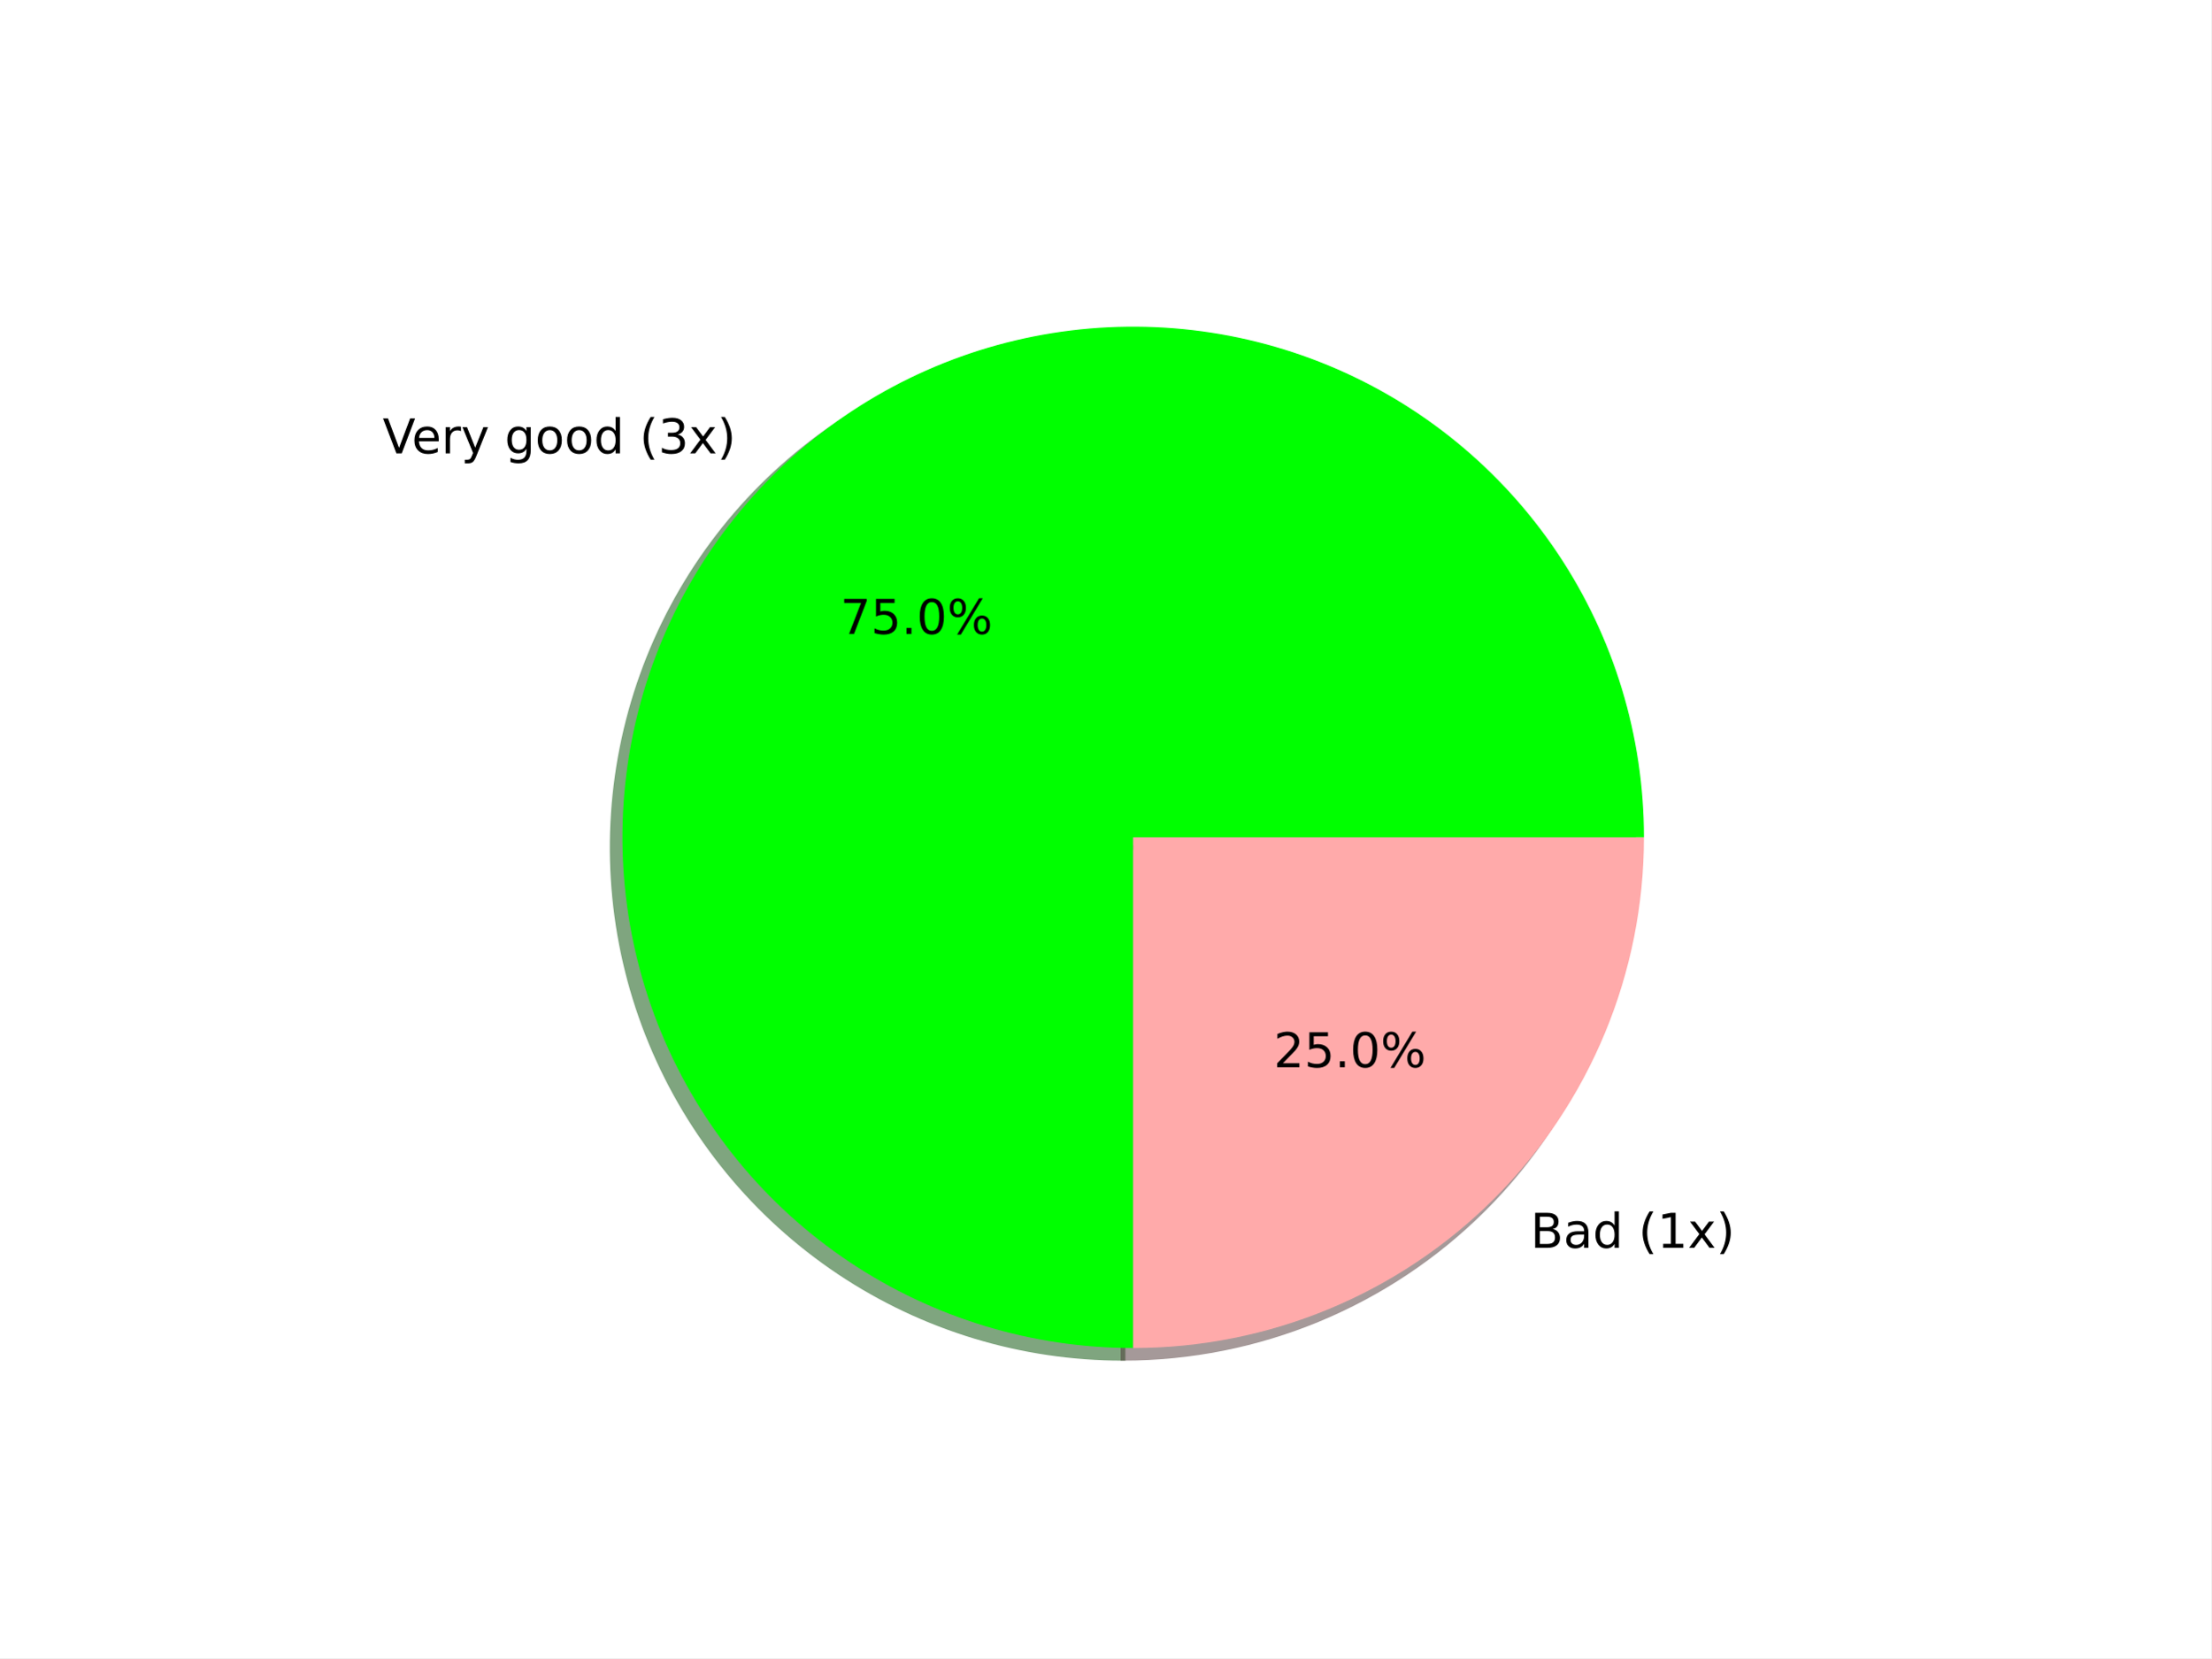
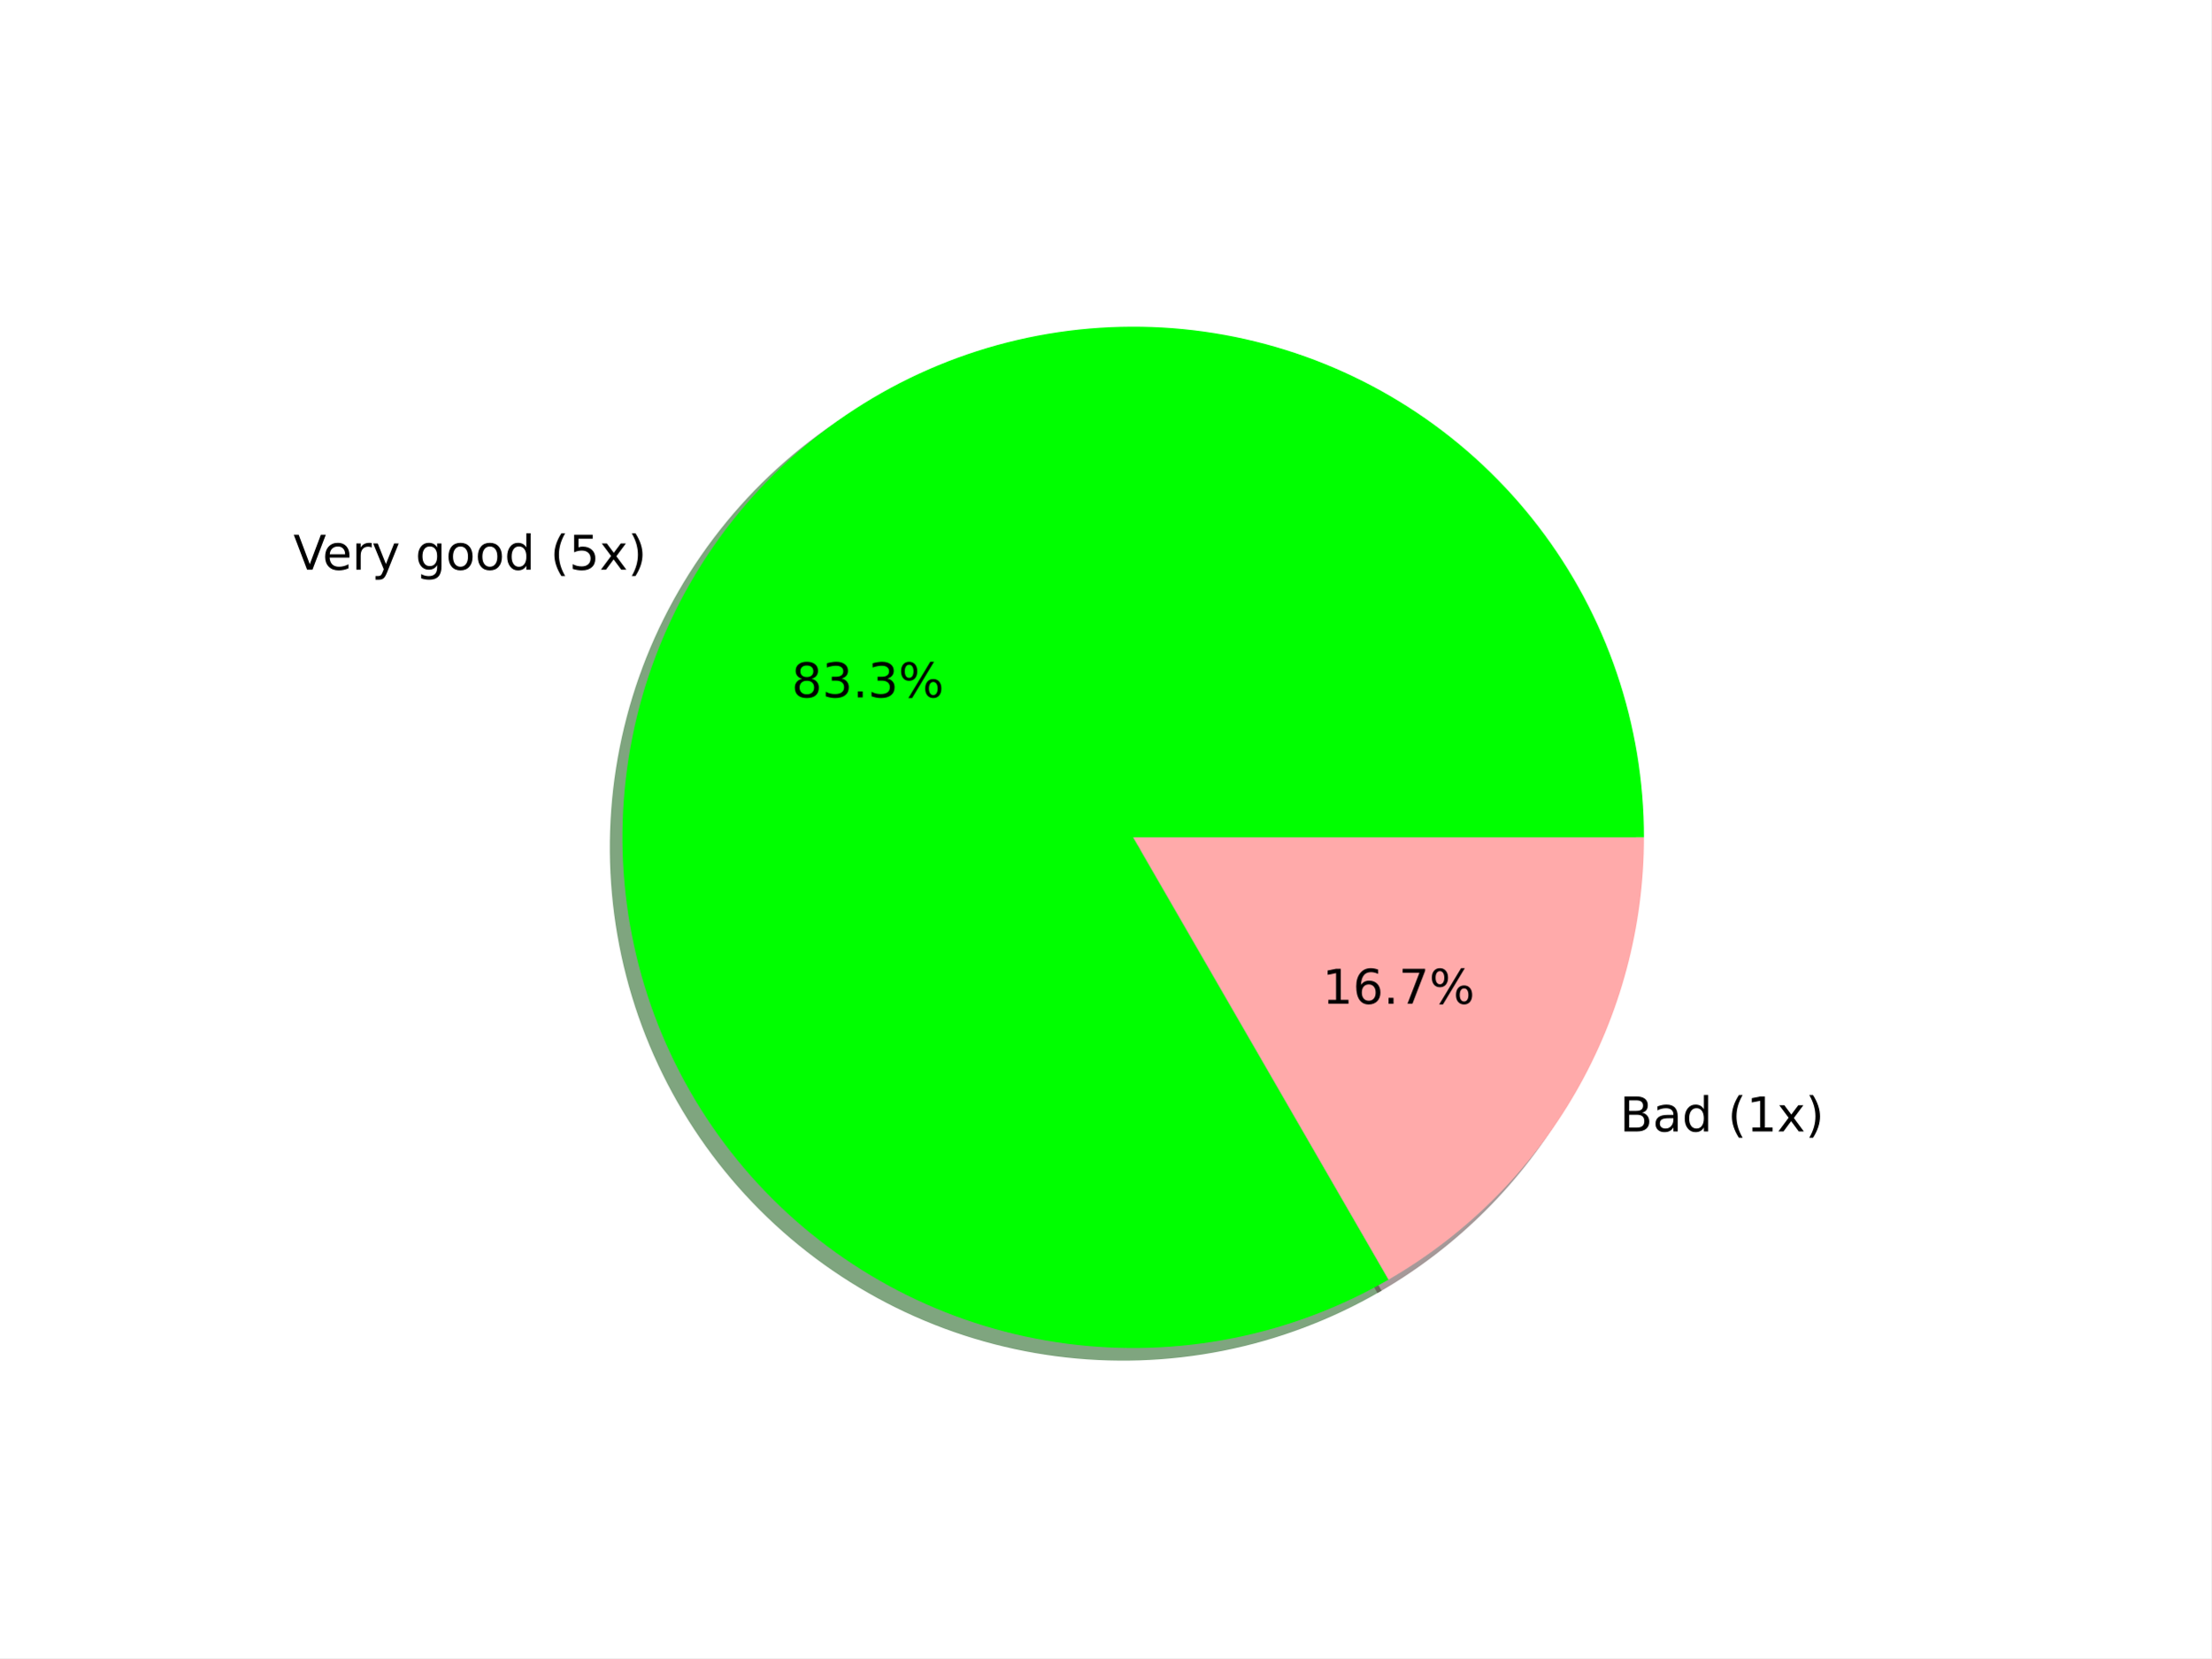
<svg xmlns="http://www.w3.org/2000/svg" xmlns:xlink="http://www.w3.org/1999/xlink" width="460.8pt" height="345.6pt" viewBox="0 0 460.8 345.6" version="1.1">
  <defs>
    <style type="text/css">*{stroke-linejoin: round; stroke-linecap: butt}</style>
  </defs>
  <g id="figure_1">
    <g id="patch_1">
      <path d="M 0 345.6  L 460.8 345.6  L 460.8 0  L 0 0  z " style="fill: #ffffff" />
    </g>
    <g id="axes_1">
      <g id="patch_2">
-         <path d="M 340.476 176.657  C 340.476 155.607 334.232 135.022 322.537 117.519  C 310.842 100.017 294.214 86.37 274.766 78.315  C 255.318 70.259 233.911 68.151 213.265 72.257  C 192.619 76.364 173.648 86.504 158.763 101.389  C 143.878 116.274 133.738 135.245 129.632 155.891  C 125.525 176.536 127.633 197.944 135.689 217.392  C 143.745 236.839 157.391 253.468 174.894 265.163  C 192.396 276.857 212.981 283.102 234.031 283.102  L 234.031 176.657  L 340.476 176.657  z " style="fill: #004c00; opacity: 0.5; stroke: #004c00; stroke-linejoin: miter" />
+         <path d="M 340.476 176.657  C 340.476 165.02 338.568 153.461 334.827 142.441  C 331.086 131.422 325.564 121.09 318.479 111.857  C 311.395 102.625 302.845 94.617 293.169 88.151  C 283.493 81.686 272.822 76.851 261.581 73.839  C 250.34 70.827 238.682 69.679 227.069 70.44  C 215.457 71.201 204.048 73.861 193.296 78.315  C 182.545 82.768 172.596 88.955 163.847 96.627  C 155.098 104.3 147.666 113.356 141.847 123.434  C 136.029 133.513 131.902 144.477 129.632 155.891  C 127.361 167.304 126.978 179.013 128.497 190.551  C 130.016 202.088 133.417 213.299 138.564 223.736  C 143.711 234.173 150.535 243.696 158.763 251.925  C 166.992 260.153 176.515 266.977 186.952 272.124  C 197.389 277.271 208.6 280.672 220.137 282.191  C 231.675 283.71 243.384 283.327 254.797 281.056  C 266.211 278.786 277.175 274.659 287.253 268.841  L 234.031 176.657  L 340.476 176.657  z " style="fill: #004c00; opacity: 0.5; stroke: #004c00; stroke-linejoin: miter" />
      </g>
      <g id="patch_3">
-         <path d="M 234.031 283.102  C 262.251 283.102 289.344 271.879 309.299 251.925  C 329.254 231.97 340.476 204.877 340.476 176.657  L 234.031 176.657  L 234.031 283.102  z " style="fill: #4c3333; opacity: 0.5; stroke: #4c3333; stroke-linejoin: miter" />
+         <path d="M 287.253 268.841  C 303.434 259.499 316.873 246.06 326.215 229.879  C 335.557 213.699 340.476 195.34 340.476 176.657  L 234.031 176.657  L 287.253 268.841  z " style="fill: #4c3333; opacity: 0.5; stroke: #4c3333; stroke-linejoin: miter" />
      </g>
      <g id="patch_4">
-         <path d="M 342.605 174.528  C 342.605 153.478 336.361 132.893 324.666 115.39  C 312.971 97.888 296.343 84.241 276.895 76.186  C 257.447 68.13 236.039 66.022 215.394 70.129  C 194.748 74.235 175.777 84.375 160.892 99.26  C 146.007 114.145 135.867 133.116 131.761 153.762  C 127.654 174.407 129.762 195.815 137.818 215.263  C 145.873 234.711 159.52 251.339 177.022 263.034  C 194.525 274.729 215.11 280.973 236.16 280.973  L 236.16 174.528  L 342.605 174.528  z " style="fill: #00ff00" />
+         <path d="M 342.605 174.528  C 342.605 162.891 340.696 151.332 336.956 140.312  C 333.215 129.293 327.693 118.961 320.608 109.729  C 313.524 100.496 304.974 92.488 295.298 86.022  C 285.622 79.557 274.951 74.722 263.71 71.71  C 252.469 68.698 240.81 67.55 229.198 68.311  C 217.586 69.072 206.177 71.732 195.425 76.186  C 184.674 80.639 174.725 86.826 165.976 94.499  C 157.227 102.171 149.795 111.228 143.976 121.306  C 138.158 131.384 134.031 142.348 131.761 153.762  C 129.49 165.175 129.107 176.884 130.626 188.422  C 132.145 199.959 135.546 211.17 140.693 221.607  C 145.84 232.044 152.663 241.567 160.892 249.796  C 169.121 258.025 178.644 264.848 189.081 269.995  C 199.518 275.142 210.729 278.543 222.266 280.062  C 233.804 281.581 245.513 281.198 256.926 278.927  C 268.34 276.657 279.304 272.53 289.382 266.712  L 236.16 174.528  L 342.605 174.528  z " style="fill: #00ff00" />
      </g>
      <g id="patch_5">
-         <path d="M 236.16 280.973  C 264.38 280.973 291.473 269.75 311.428 249.796  C 331.382 229.841 342.605 202.748 342.605 174.528  L 236.16 174.528  L 236.16 280.973  z " style="fill: #ffaaaa" />
+         <path d="M 289.382 266.712  C 305.563 257.37 319.002 243.931 328.344 227.75  C 337.686 211.57 342.605 193.212 342.605 174.528  L 236.16 174.528  L 289.382 266.712  z " style="fill: #ffaaaa" />
      </g>
      <g id="matplotlib.axis_1" />
      <g id="matplotlib.axis_2" />
      <g id="text_1">
-         <g transform="translate(79.74194 94.49275)scale(0.1 -0.1)">
+         <g transform="translate(61.13428 118.7427)scale(0.1 -0.1)">
          <defs>
            <path id="DejaVuSans-56" d="M 1831 0  L 50 4666  L 709 4666  L 2188 738  L 3669 4666  L 4325 4666  L 2547 0  L 1831 0  z " transform="scale(0.015625)" />
            <path id="DejaVuSans-65" d="M 3597 1894  L 3597 1613  L 953 1613  Q 991 1019 1311 708  Q 1631 397 2203 397  Q 2534 397 2845 478  Q 3156 559 3463 722  L 3463 178  Q 3153 47 2828 -22  Q 2503 -91 2169 -91  Q 1331 -91 842 396  Q 353 884 353 1716  Q 353 2575 817 3079  Q 1281 3584 2069 3584  Q 2775 3584 3186 3129  Q 3597 2675 3597 1894  z M 3022 2063  Q 3016 2534 2758 2815  Q 2500 3097 2075 3097  Q 1594 3097 1305 2825  Q 1016 2553 972 2059  L 3022 2063  z " transform="scale(0.015625)" />
            <path id="DejaVuSans-72" d="M 2631 2963  Q 2534 3019 2420 3045  Q 2306 3072 2169 3072  Q 1681 3072 1420 2755  Q 1159 2438 1159 1844  L 1159 0  L 581 0  L 581 3500  L 1159 3500  L 1159 2956  Q 1341 3275 1631 3429  Q 1922 3584 2338 3584  Q 2397 3584 2469 3576  Q 2541 3569 2628 3553  L 2631 2963  z " transform="scale(0.015625)" />
            <path id="DejaVuSans-79" d="M 2059 -325  Q 1816 -950 1584 -1140  Q 1353 -1331 966 -1331  L 506 -1331  L 506 -850  L 844 -850  Q 1081 -850 1212 -737  Q 1344 -625 1503 -206  L 1606 56  L 191 3500  L 800 3500  L 1894 763  L 2988 3500  L 3597 3500  L 2059 -325  z " transform="scale(0.015625)" />
            <path id="DejaVuSans-20" transform="scale(0.015625)" />
            <path id="DejaVuSans-67" d="M 2906 1791  Q 2906 2416 2648 2759  Q 2391 3103 1925 3103  Q 1463 3103 1205 2759  Q 947 2416 947 1791  Q 947 1169 1205 825  Q 1463 481 1925 481  Q 2391 481 2648 825  Q 2906 1169 2906 1791  z M 3481 434  Q 3481 -459 3084 -895  Q 2688 -1331 1869 -1331  Q 1566 -1331 1297 -1286  Q 1028 -1241 775 -1147  L 775 -588  Q 1028 -725 1275 -790  Q 1522 -856 1778 -856  Q 2344 -856 2625 -561  Q 2906 -266 2906 331  L 2906 616  Q 2728 306 2450 153  Q 2172 0 1784 0  Q 1141 0 747 490  Q 353 981 353 1791  Q 353 2603 747 3093  Q 1141 3584 1784 3584  Q 2172 3584 2450 3431  Q 2728 3278 2906 2969  L 2906 3500  L 3481 3500  L 3481 434  z " transform="scale(0.015625)" />
            <path id="DejaVuSans-6f" d="M 1959 3097  Q 1497 3097 1228 2736  Q 959 2375 959 1747  Q 959 1119 1226 758  Q 1494 397 1959 397  Q 2419 397 2687 759  Q 2956 1122 2956 1747  Q 2956 2369 2687 2733  Q 2419 3097 1959 3097  z M 1959 3584  Q 2709 3584 3137 3096  Q 3566 2609 3566 1747  Q 3566 888 3137 398  Q 2709 -91 1959 -91  Q 1206 -91 779 398  Q 353 888 353 1747  Q 353 2609 779 3096  Q 1206 3584 1959 3584  z " transform="scale(0.015625)" />
            <path id="DejaVuSans-64" d="M 2906 2969  L 2906 4863  L 3481 4863  L 3481 0  L 2906 0  L 2906 525  Q 2725 213 2448 61  Q 2172 -91 1784 -91  Q 1150 -91 751 415  Q 353 922 353 1747  Q 353 2572 751 3078  Q 1150 3584 1784 3584  Q 2172 3584 2448 3432  Q 2725 3281 2906 2969  z M 947 1747  Q 947 1113 1208 752  Q 1469 391 1925 391  Q 2381 391 2643 752  Q 2906 1113 2906 1747  Q 2906 2381 2643 2742  Q 2381 3103 1925 3103  Q 1469 3103 1208 2742  Q 947 2381 947 1747  z " transform="scale(0.015625)" />
            <path id="DejaVuSans-28" d="M 1984 4856  Q 1566 4138 1362 3434  Q 1159 2731 1159 2009  Q 1159 1288 1364 580  Q 1569 -128 1984 -844  L 1484 -844  Q 1016 -109 783 600  Q 550 1309 550 2009  Q 550 2706 781 3412  Q 1013 4119 1484 4856  L 1984 4856  z " transform="scale(0.015625)" />
-             <path id="DejaVuSans-33" d="M 2597 2516  Q 3050 2419 3304 2112  Q 3559 1806 3559 1356  Q 3559 666 3084 287  Q 2609 -91 1734 -91  Q 1441 -91 1130 -33  Q 819 25 488 141  L 488 750  Q 750 597 1062 519  Q 1375 441 1716 441  Q 2309 441 2620 675  Q 2931 909 2931 1356  Q 2931 1769 2642 2001  Q 2353 2234 1838 2234  L 1294 2234  L 1294 2753  L 1863 2753  Q 2328 2753 2575 2939  Q 2822 3125 2822 3475  Q 2822 3834 2567 4026  Q 2313 4219 1838 4219  Q 1578 4219 1281 4162  Q 984 4106 628 3988  L 628 4550  Q 988 4650 1302 4700  Q 1616 4750 1894 4750  Q 2613 4750 3031 4423  Q 3450 4097 3450 3541  Q 3450 3153 3228 2886  Q 3006 2619 2597 2516  z " transform="scale(0.015625)" />
+             <path id="DejaVuSans-35" d="M 691 4666  L 3169 4666  L 3169 4134  L 1269 4134  L 1269 2991  Q 1406 3038 1543 3061  Q 1681 3084 1819 3084  Q 2600 3084 3056 2656  Q 3513 2228 3513 1497  Q 3513 744 3044 326  Q 2575 -91 1722 -91  Q 1428 -91 1123 -41  Q 819 9 494 109  L 494 744  Q 775 591 1075 516  Q 1375 441 1709 441  Q 2250 441 2565 725  Q 2881 1009 2881 1497  Q 2881 1984 2565 2268  Q 2250 2553 1709 2553  Q 1456 2553 1204 2497  Q 953 2441 691 2322  L 691 4666  z " transform="scale(0.015625)" />
            <path id="DejaVuSans-78" d="M 3513 3500  L 2247 1797  L 3578 0  L 2900 0  L 1881 1375  L 863 0  L 184 0  L 1544 1831  L 300 3500  L 978 3500  L 1906 2253  L 2834 3500  L 3513 3500  z " transform="scale(0.015625)" />
            <path id="DejaVuSans-29" d="M 513 4856  L 1013 4856  Q 1481 4119 1714 3412  Q 1947 2706 1947 2009  Q 1947 1309 1714 600  Q 1481 -109 1013 -844  L 513 -844  Q 928 -128 1133 580  Q 1338 1288 1338 2009  Q 1338 2731 1133 3434  Q 928 4138 513 4856  z " transform="scale(0.015625)" />
          </defs>
          <use xlink:href="#DejaVuSans-56" />
          <use xlink:href="#DejaVuSans-65" x="60.658" />
          <use xlink:href="#DejaVuSans-72" x="122.182" />
          <use xlink:href="#DejaVuSans-79" x="163.295" />
          <use xlink:href="#DejaVuSans-20" x="222.475" />
          <use xlink:href="#DejaVuSans-67" x="254.262" />
          <use xlink:href="#DejaVuSans-6f" x="317.738" />
          <use xlink:href="#DejaVuSans-6f" x="378.92" />
          <use xlink:href="#DejaVuSans-64" x="440.102" />
          <use xlink:href="#DejaVuSans-20" x="503.578" />
          <use xlink:href="#DejaVuSans-28" x="535.365" />
-           <use xlink:href="#DejaVuSans-33" x="574.379" />
+           <use xlink:href="#DejaVuSans-35" x="574.379" />
          <use xlink:href="#DejaVuSans-78" x="638.002" />
          <use xlink:href="#DejaVuSans-29" x="697.182" />
        </g>
      </g>
      <g id="text_2">
-         <g transform="translate(175.1157 132.1267)scale(0.1 -0.1)">
+         <g transform="translate(164.9661 145.3539)scale(0.1 -0.1)">
          <defs>
-             <path id="DejaVuSans-37" d="M 525 4666  L 3525 4666  L 3525 4397  L 1831 0  L 1172 0  L 2766 4134  L 525 4134  L 525 4666  z " transform="scale(0.015625)" />
-             <path id="DejaVuSans-35" d="M 691 4666  L 3169 4666  L 3169 4134  L 1269 4134  L 1269 2991  Q 1406 3038 1543 3061  Q 1681 3084 1819 3084  Q 2600 3084 3056 2656  Q 3513 2228 3513 1497  Q 3513 744 3044 326  Q 2575 -91 1722 -91  Q 1428 -91 1123 -41  Q 819 9 494 109  L 494 744  Q 775 591 1075 516  Q 1375 441 1709 441  Q 2250 441 2565 725  Q 2881 1009 2881 1497  Q 2881 1984 2565 2268  Q 2250 2553 1709 2553  Q 1456 2553 1204 2497  Q 953 2441 691 2322  L 691 4666  z " transform="scale(0.015625)" />
+             <path id="DejaVuSans-38" d="M 2034 2216  Q 1584 2216 1326 1975  Q 1069 1734 1069 1313  Q 1069 891 1326 650  Q 1584 409 2034 409  Q 2484 409 2743 651  Q 3003 894 3003 1313  Q 3003 1734 2745 1975  Q 2488 2216 2034 2216  z M 1403 2484  Q 997 2584 770 2862  Q 544 3141 544 3541  Q 544 4100 942 4425  Q 1341 4750 2034 4750  Q 2731 4750 3128 4425  Q 3525 4100 3525 3541  Q 3525 3141 3298 2862  Q 3072 2584 2669 2484  Q 3125 2378 3379 2068  Q 3634 1759 3634 1313  Q 3634 634 3220 271  Q 2806 -91 2034 -91  Q 1263 -91 848 271  Q 434 634 434 1313  Q 434 1759 690 2068  Q 947 2378 1403 2484  z M 1172 3481  Q 1172 3119 1398 2916  Q 1625 2713 2034 2713  Q 2441 2713 2670 2916  Q 2900 3119 2900 3481  Q 2900 3844 2670 4047  Q 2441 4250 2034 4250  Q 1625 4250 1398 4047  Q 1172 3844 1172 3481  z " transform="scale(0.015625)" />
+             <path id="DejaVuSans-33" d="M 2597 2516  Q 3050 2419 3304 2112  Q 3559 1806 3559 1356  Q 3559 666 3084 287  Q 2609 -91 1734 -91  Q 1441 -91 1130 -33  Q 819 25 488 141  L 488 750  Q 750 597 1062 519  Q 1375 441 1716 441  Q 2309 441 2620 675  Q 2931 909 2931 1356  Q 2931 1769 2642 2001  Q 2353 2234 1838 2234  L 1294 2234  L 1294 2753  L 1863 2753  Q 2328 2753 2575 2939  Q 2822 3125 2822 3475  Q 2822 3834 2567 4026  Q 2313 4219 1838 4219  Q 1578 4219 1281 4162  Q 984 4106 628 3988  L 628 4550  Q 988 4650 1302 4700  Q 1616 4750 1894 4750  Q 2613 4750 3031 4423  Q 3450 4097 3450 3541  Q 3450 3153 3228 2886  Q 3006 2619 2597 2516  z " transform="scale(0.015625)" />
            <path id="DejaVuSans-2e" d="M 684 794  L 1344 794  L 1344 0  L 684 0  L 684 794  z " transform="scale(0.015625)" />
-             <path id="DejaVuSans-30" d="M 2034 4250  Q 1547 4250 1301 3770  Q 1056 3291 1056 2328  Q 1056 1369 1301 889  Q 1547 409 2034 409  Q 2525 409 2770 889  Q 3016 1369 3016 2328  Q 3016 3291 2770 3770  Q 2525 4250 2034 4250  z M 2034 4750  Q 2819 4750 3233 4129  Q 3647 3509 3647 2328  Q 3647 1150 3233 529  Q 2819 -91 2034 -91  Q 1250 -91 836 529  Q 422 1150 422 2328  Q 422 3509 836 4129  Q 1250 4750 2034 4750  z " transform="scale(0.015625)" />
            <path id="DejaVuSans-25" d="M 4653 2053  Q 4381 2053 4226 1822  Q 4072 1591 4072 1178  Q 4072 772 4226 539  Q 4381 306 4653 306  Q 4919 306 5073 539  Q 5228 772 5228 1178  Q 5228 1588 5073 1820  Q 4919 2053 4653 2053  z M 4653 2450  Q 5147 2450 5437 2106  Q 5728 1763 5728 1178  Q 5728 594 5436 251  Q 5144 -91 4653 -91  Q 4153 -91 3862 251  Q 3572 594 3572 1178  Q 3572 1766 3864 2108  Q 4156 2450 4653 2450  z M 1428 4353  Q 1159 4353 1004 4120  Q 850 3888 850 3481  Q 850 3069 1003 2837  Q 1156 2606 1428 2606  Q 1700 2606 1854 2837  Q 2009 3069 2009 3481  Q 2009 3884 1853 4118  Q 1697 4353 1428 4353  z M 4250 4750  L 4750 4750  L 1831 -91  L 1331 -91  L 4250 4750  z M 1428 4750  Q 1922 4750 2215 4408  Q 2509 4066 2509 3481  Q 2509 2891 2217 2550  Q 1925 2209 1428 2209  Q 931 2209 642 2551  Q 353 2894 353 3481  Q 353 4063 643 4406  Q 934 4750 1428 4750  z " transform="scale(0.015625)" />
          </defs>
-           <use xlink:href="#DejaVuSans-37" />
-           <use xlink:href="#DejaVuSans-35" x="63.623" />
+           <use xlink:href="#DejaVuSans-38" />
+           <use xlink:href="#DejaVuSans-33" x="63.623" />
          <use xlink:href="#DejaVuSans-2e" x="127.246" />
-           <use xlink:href="#DejaVuSans-30" x="159.033" />
+           <use xlink:href="#DejaVuSans-33" x="159.033" />
          <use xlink:href="#DejaVuSans-25" x="222.656" />
        </g>
      </g>
      <g id="text_3">
-         <g transform="translate(318.9546 260.082)scale(0.1 -0.1)">
+         <g transform="translate(337.5623 235.832)scale(0.1 -0.1)">
          <defs>
            <path id="DejaVuSans-42" d="M 1259 2228  L 1259 519  L 2272 519  Q 2781 519 3026 730  Q 3272 941 3272 1375  Q 3272 1813 3026 2020  Q 2781 2228 2272 2228  L 1259 2228  z M 1259 4147  L 1259 2741  L 2194 2741  Q 2656 2741 2882 2914  Q 3109 3088 3109 3444  Q 3109 3797 2882 3972  Q 2656 4147 2194 4147  L 1259 4147  z M 628 4666  L 2241 4666  Q 2963 4666 3353 4366  Q 3744 4066 3744 3513  Q 3744 3084 3544 2831  Q 3344 2578 2956 2516  Q 3422 2416 3680 2098  Q 3938 1781 3938 1306  Q 3938 681 3513 340  Q 3088 0 2303 0  L 628 0  L 628 4666  z " transform="scale(0.015625)" />
            <path id="DejaVuSans-61" d="M 2194 1759  Q 1497 1759 1228 1600  Q 959 1441 959 1056  Q 959 750 1161 570  Q 1363 391 1709 391  Q 2188 391 2477 730  Q 2766 1069 2766 1631  L 2766 1759  L 2194 1759  z M 3341 1997  L 3341 0  L 2766 0  L 2766 531  Q 2569 213 2275 61  Q 1981 -91 1556 -91  Q 1019 -91 701 211  Q 384 513 384 1019  Q 384 1609 779 1909  Q 1175 2209 1959 2209  L 2766 2209  L 2766 2266  Q 2766 2663 2505 2880  Q 2244 3097 1772 3097  Q 1472 3097 1187 3025  Q 903 2953 641 2809  L 641 3341  Q 956 3463 1253 3523  Q 1550 3584 1831 3584  Q 2591 3584 2966 3190  Q 3341 2797 3341 1997  z " transform="scale(0.015625)" />
            <path id="DejaVuSans-31" d="M 794 531  L 1825 531  L 1825 4091  L 703 3866  L 703 4441  L 1819 4666  L 2450 4666  L 2450 531  L 3481 531  L 3481 0  L 794 0  L 794 531  z " transform="scale(0.015625)" />
          </defs>
          <use xlink:href="#DejaVuSans-42" />
          <use xlink:href="#DejaVuSans-61" x="68.604" />
          <use xlink:href="#DejaVuSans-64" x="129.883" />
          <use xlink:href="#DejaVuSans-20" x="193.359" />
          <use xlink:href="#DejaVuSans-28" x="225.146" />
          <use xlink:href="#DejaVuSans-31" x="264.16" />
          <use xlink:href="#DejaVuSans-78" x="327.783" />
          <use xlink:href="#DejaVuSans-29" x="386.963" />
        </g>
      </g>
      <g id="text_4">
-         <g transform="translate(265.4371 222.4481)scale(0.1 -0.1)">
+         <g transform="translate(275.5867 209.2208)scale(0.1 -0.1)">
          <defs>
-             <path id="DejaVuSans-32" d="M 1228 531  L 3431 531  L 3431 0  L 469 0  L 469 531  Q 828 903 1448 1529  Q 2069 2156 2228 2338  Q 2531 2678 2651 2914  Q 2772 3150 2772 3378  Q 2772 3750 2511 3984  Q 2250 4219 1831 4219  Q 1534 4219 1204 4116  Q 875 4013 500 3803  L 500 4441  Q 881 4594 1212 4672  Q 1544 4750 1819 4750  Q 2544 4750 2975 4387  Q 3406 4025 3406 3419  Q 3406 3131 3298 2873  Q 3191 2616 2906 2266  Q 2828 2175 2409 1742  Q 1991 1309 1228 531  z " transform="scale(0.015625)" />
+             <path id="DejaVuSans-36" d="M 2113 2584  Q 1688 2584 1439 2293  Q 1191 2003 1191 1497  Q 1191 994 1439 701  Q 1688 409 2113 409  Q 2538 409 2786 701  Q 3034 994 3034 1497  Q 3034 2003 2786 2293  Q 2538 2584 2113 2584  z M 3366 4563  L 3366 3988  Q 3128 4100 2886 4159  Q 2644 4219 2406 4219  Q 1781 4219 1451 3797  Q 1122 3375 1075 2522  Q 1259 2794 1537 2939  Q 1816 3084 2150 3084  Q 2853 3084 3261 2657  Q 3669 2231 3669 1497  Q 3669 778 3244 343  Q 2819 -91 2113 -91  Q 1303 -91 875 529  Q 447 1150 447 2328  Q 447 3434 972 4092  Q 1497 4750 2381 4750  Q 2619 4750 2861 4703  Q 3103 4656 3366 4563  z " transform="scale(0.015625)" />
+             <path id="DejaVuSans-37" d="M 525 4666  L 3525 4666  L 3525 4397  L 1831 0  L 1172 0  L 2766 4134  L 525 4134  L 525 4666  z " transform="scale(0.015625)" />
          </defs>
-           <use xlink:href="#DejaVuSans-32" />
-           <use xlink:href="#DejaVuSans-35" x="63.623" />
+           <use xlink:href="#DejaVuSans-31" />
+           <use xlink:href="#DejaVuSans-36" x="63.623" />
          <use xlink:href="#DejaVuSans-2e" x="127.246" />
-           <use xlink:href="#DejaVuSans-30" x="159.033" />
+           <use xlink:href="#DejaVuSans-37" x="159.033" />
          <use xlink:href="#DejaVuSans-25" x="222.656" />
        </g>
      </g>
    </g>
  </g>
</svg>
